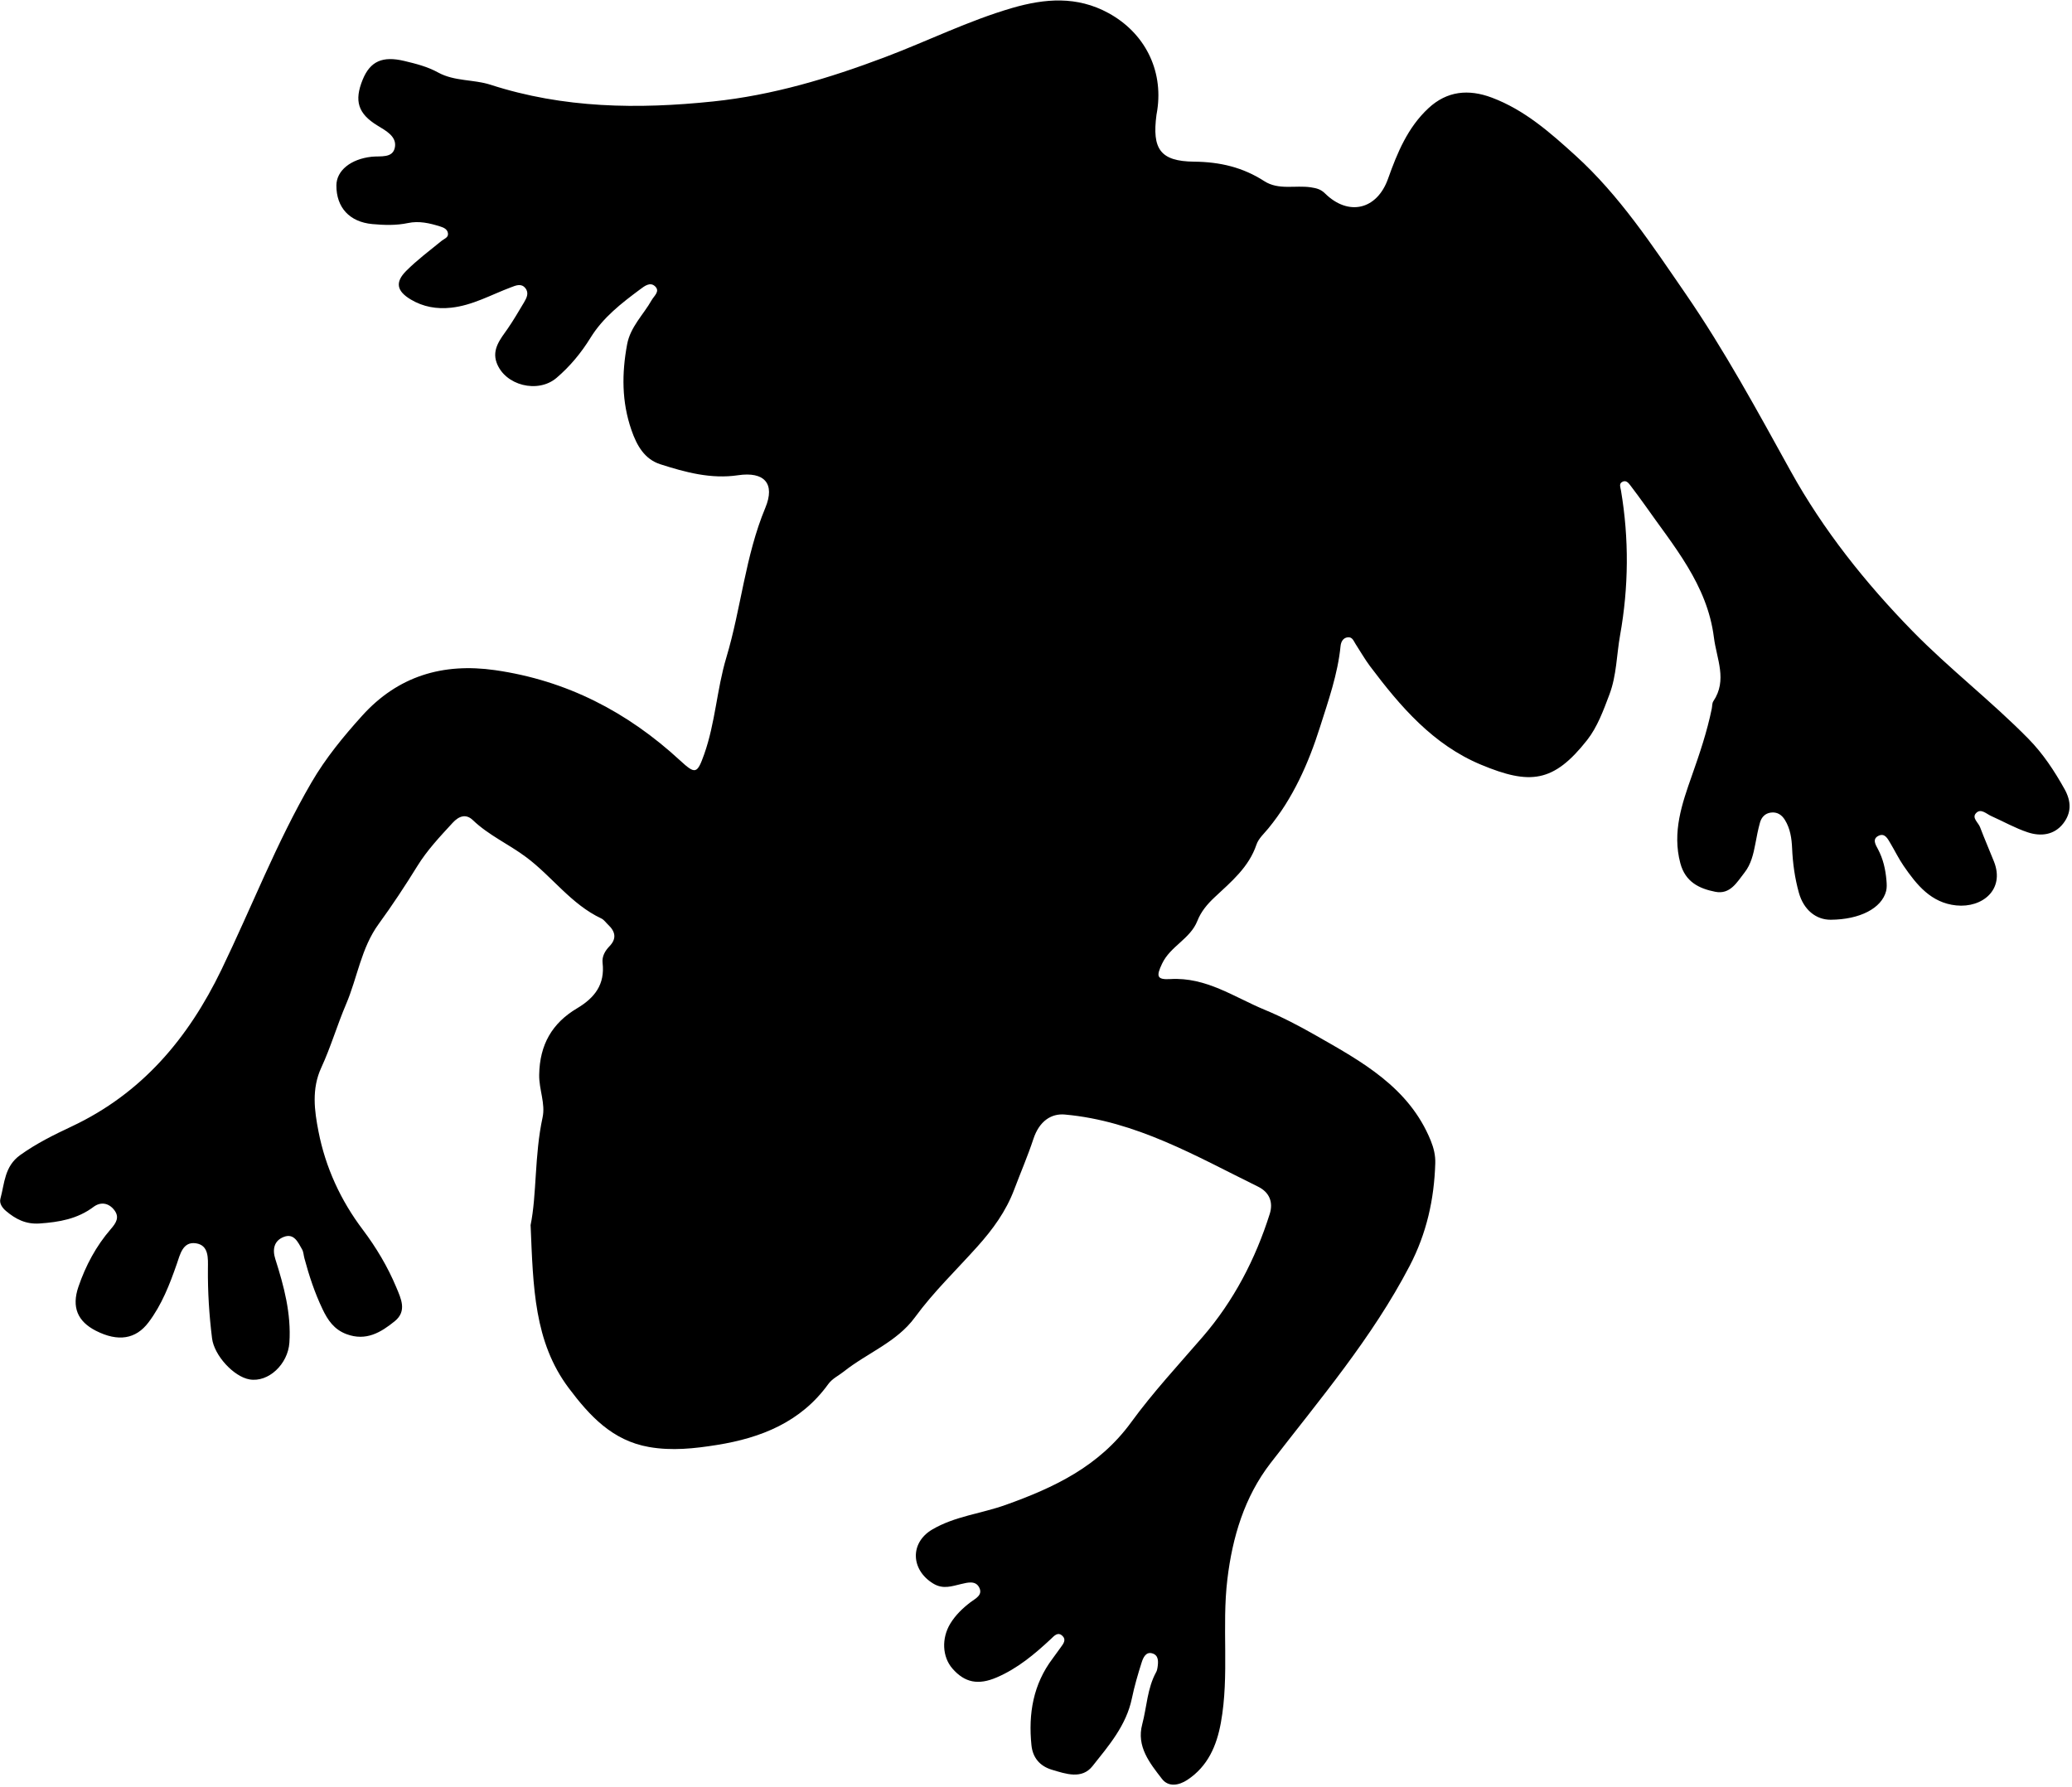
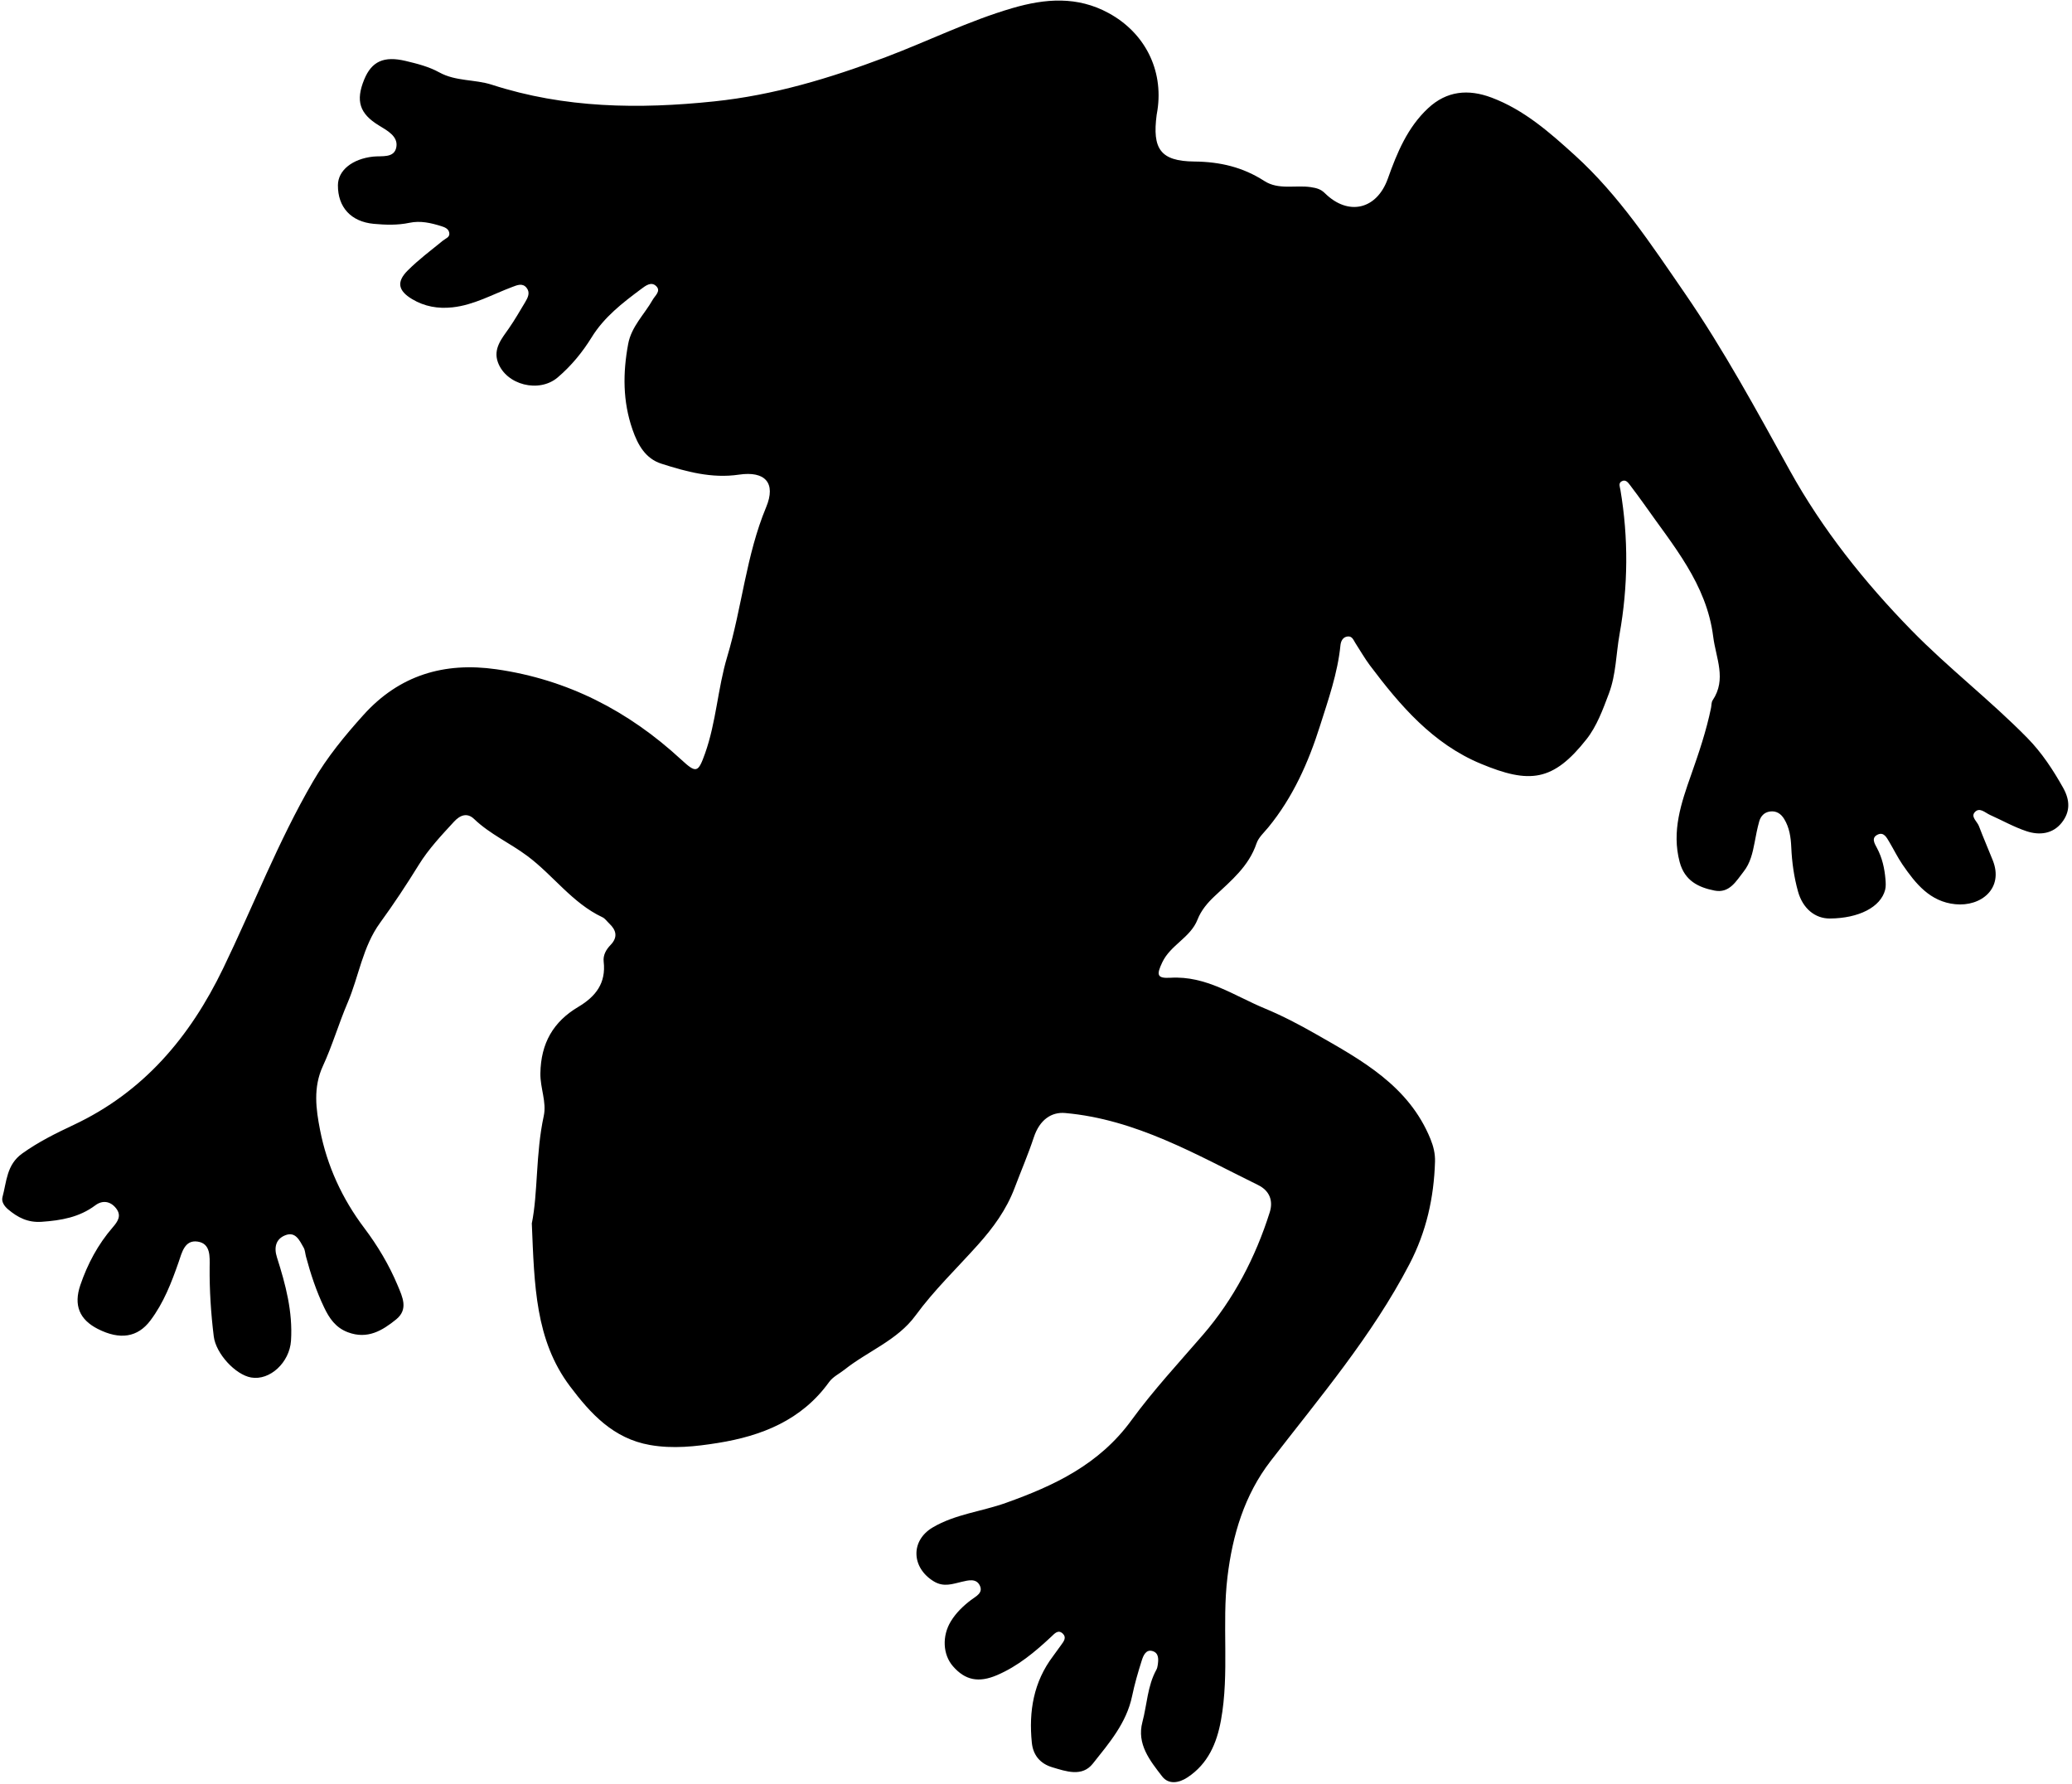
- <svg xmlns="http://www.w3.org/2000/svg" width="667" height="575" viewBox="0 0 667 575" fill="none">
-   <path d="M170.79 394.438C172.83 384.498 172.01 371.938 174.66 359.698C175.63 355.228 173.5 350.728 173.57 345.998C173.72 336.208 177.77 329.318 185.76 324.568C191.48 321.168 194.77 316.858 193.98 309.958C193.74 307.848 194.77 306.068 196.21 304.578C198.6 302.098 198.07 299.828 195.77 297.668C195.04 296.988 194.43 296.048 193.57 295.648C183.85 291.078 177.72 282.128 169.36 275.898C163.78 271.728 157.31 268.878 152.21 263.988C150.01 261.878 147.74 262.648 145.71 264.858C141.65 269.278 137.55 273.598 134.36 278.758C130.43 285.118 126.3 291.378 121.9 297.418C116.24 305.188 115.06 314.688 111.41 323.228C108.54 329.948 106.49 337.028 103.43 343.648C100.25 350.528 101.22 357.538 102.53 364.238C104.78 375.748 109.63 386.348 116.78 395.818C121.09 401.538 124.77 407.688 127.55 414.328C129.11 418.058 131.08 422.028 127.07 425.288C122.61 428.898 117.84 431.798 111.54 429.448C107.53 427.958 105.49 424.898 103.83 421.408C101.32 416.158 99.49 410.638 97.99 405.018C97.73 404.058 97.71 402.968 97.23 402.138C95.92 399.868 94.65 396.848 91.31 398.168C88.24 399.378 87.62 402.128 88.63 405.288C91.42 414.028 93.77 422.828 93.16 432.168C92.7 439.138 86.39 445.078 80.31 444.018C75.21 443.128 68.94 436.288 68.26 430.788C67.34 423.348 66.86 415.878 66.93 408.368C66.96 405.088 67.3 400.848 63.08 400.208C58.84 399.558 57.97 403.818 56.91 406.868C54.6 413.498 52.09 419.988 47.81 425.658C43.74 431.068 38.04 432.008 30.86 428.358C24.94 425.338 23.02 420.718 25.24 414.218C27.57 407.398 30.93 401.098 35.67 395.628C37.35 393.688 38.6 391.828 36.76 389.478C34.92 387.128 32.35 386.808 30.09 388.498C24.9 392.388 19.06 393.388 12.77 393.828C8.29 394.138 5.04 392.428 1.93 389.808C0.76 388.828 -0.28 387.358 0.13 385.868C1.49 380.878 1.42 375.448 6.5 371.808C11.71 368.078 17.32 365.298 23.05 362.608C45.63 351.998 60.57 334.308 71.29 312.128C80.99 292.058 89.02 271.178 100.27 251.858C104.82 244.038 110.54 237.078 116.56 230.408C128.06 217.658 142.49 213.298 159.39 215.718C182.39 219.018 201.95 229.148 218.88 244.748C223.82 249.298 224.41 249.198 226.68 242.808C230.27 232.698 230.75 221.888 233.81 211.678C238.59 195.768 239.9 178.978 246.36 163.478C249.62 155.658 246.06 151.718 237.57 152.978C228.89 154.268 220.64 152.028 212.56 149.438C207.5 147.808 205.02 143.488 203.27 138.438C200.1 129.298 200.15 120.178 201.87 110.878C202.91 105.228 207.1 101.338 209.78 96.608C210.54 95.258 212.5 93.818 210.96 92.248C209.33 90.588 207.48 92.088 206.06 93.138C200.04 97.618 194.13 102.168 190.09 108.728C187.11 113.558 183.49 117.948 179.14 121.648C173.16 126.738 162.55 124.108 159.87 116.748C158.27 112.358 161.2 108.998 163.41 105.828C165.32 103.078 166.96 100.208 168.67 97.368C169.55 95.898 170.36 94.288 169.11 92.738C167.79 91.098 166.04 91.898 164.5 92.478C158.13 94.858 152.14 98.308 145.2 99.048C140.56 99.548 136.22 98.788 132.22 96.398C127.71 93.698 127.1 90.858 130.78 87.178C134.29 83.668 138.31 80.658 142.18 77.508C143.07 76.788 144.45 76.458 144.19 75.008C143.96 73.708 142.76 73.228 141.64 72.878C138.28 71.828 134.9 71.038 131.32 71.798C127.53 72.598 123.68 72.478 119.86 72.128C112.5 71.448 108.25 66.768 108.29 59.668C108.32 54.908 112.91 51.198 119.61 50.458C122.46 50.138 126.53 51.068 127.14 47.318C127.7 43.908 124.24 42.078 121.5 40.408C115.26 36.608 113.95 32.478 116.76 25.618C119.17 19.728 123.13 17.948 130.14 19.618C133.88 20.508 137.61 21.448 141 23.318C146.29 26.238 152.43 25.508 157.91 27.278C181.39 34.888 205.33 35.188 229.56 32.658C248.77 30.658 266.9 25.198 284.95 18.378C298.61 13.218 311.74 6.668 325.82 2.568C336.38 -0.502 346.69 -1.332 356.83 4.208C368.41 10.528 374.51 22.428 372.53 35.508C372.46 35.998 372.35 36.488 372.28 36.988C370.84 47.918 373.44 51.938 384.42 52.038C392.77 52.118 400.1 53.868 406.99 58.308C411.61 61.288 417 59.548 421.99 60.298C423.97 60.598 425.23 60.978 426.54 62.268C434.08 69.688 443.26 67.538 446.82 57.548C449.79 49.198 453.15 41.048 459.81 34.848C465.82 29.258 472.74 28.608 480.25 31.428C490.79 35.388 499.06 42.708 507.17 50.068C521.35 62.938 531.81 78.878 542.58 94.508C555.16 112.778 565.69 132.238 576.42 151.628C586.93 170.618 600.5 187.638 615.66 203.148C627.52 215.278 641.06 225.688 652.97 237.808C657.67 242.588 661.3 248.108 664.58 253.968C666.84 258.008 666.82 261.678 664.16 265.098C661.25 268.828 656.92 269.298 652.76 267.918C648.69 266.568 644.9 264.418 640.96 262.658C639.38 261.948 637.6 260.048 636.05 261.808C634.73 263.298 636.84 264.778 637.4 266.248C638.81 269.978 640.41 273.618 641.88 277.328C645.45 286.338 638.15 292.298 629.75 291.448C621.65 290.628 617.01 284.838 612.8 278.718C611.2 276.388 609.96 273.818 608.51 271.388C607.66 269.968 606.75 268.068 604.75 269.018C602.57 270.058 603.79 271.928 604.53 273.328C606.22 276.488 606.97 279.868 607.27 283.388C607.37 284.528 607.44 285.748 607.16 286.838C605.71 292.398 598.67 295.998 589.34 296.058C584.58 296.088 580.61 292.848 579.08 287.368C577.78 282.708 577.11 277.918 576.9 273.068C576.76 269.888 576.31 266.738 574.6 263.958C573.57 262.278 572.08 261.278 570.02 261.568C568.15 261.828 567.03 263.108 566.56 264.778C565.93 267.018 565.5 269.318 565.07 271.608C564.44 274.908 563.68 278.218 561.58 280.878C559.16 283.948 557 288.008 552.17 287.058C546.95 286.028 542.53 283.888 540.92 277.868C538.25 267.868 541.45 258.708 544.64 249.658C547.14 242.578 549.52 235.508 551.03 228.158C551.2 227.338 551.12 226.368 551.54 225.728C556.13 218.888 552.6 212.128 551.73 205.218C549.58 188.108 538.7 175.728 529.41 162.448C527.98 160.408 526.46 158.428 524.97 156.428C524.26 155.478 523.45 154.368 522.13 155.168C521.12 155.778 521.64 156.898 521.81 157.888C524.43 173.418 524.3 188.938 521.53 204.428C520.39 210.788 520.43 217.328 518.1 223.528C516.16 228.688 514.2 234.048 510.9 238.238C500.08 251.978 492.48 252.688 476.8 246.168C461.33 239.738 450.78 227.418 441 214.408C439.31 212.148 437.92 209.668 436.37 207.298C435.75 206.348 435.37 205.008 433.91 205.138C432.28 205.288 431.67 206.698 431.54 207.978C430.64 216.998 427.62 225.528 424.92 234.038C421.22 245.738 416.21 256.998 408.29 266.658C406.92 268.328 405.13 269.918 404.47 271.868C402 279.198 396.32 283.838 391.01 288.818C388.67 291.008 386.63 293.408 385.45 296.418C383.17 302.228 376.76 304.558 374.1 310.168C372.19 314.198 372.3 315.418 376.75 315.158C388.26 314.468 397.24 320.948 407.11 325.038C412.78 327.388 418.26 330.258 423.48 333.238C438.29 341.678 453.59 349.968 460.57 367.148C461.53 369.518 462.11 371.898 462.03 374.428C461.68 386.038 459.26 396.968 453.79 407.468C441.69 430.678 424.85 450.428 409.01 470.958C400.57 481.888 396.73 494.838 395.11 508.308C393.26 523.638 395.8 539.218 393.01 554.538C391.66 561.948 388.83 568.548 382.25 572.908C379.48 574.748 376.14 575.318 374.05 572.608C370.12 567.528 365.79 562.178 367.69 555.058C369.18 549.458 369.3 543.468 372.18 538.238C372.42 537.808 372.54 537.298 372.61 536.808C372.9 534.928 373.06 532.788 370.87 532.188C368.83 531.618 367.97 533.678 367.5 535.168C366.29 538.968 365.17 542.818 364.36 546.718C362.56 555.408 356.92 561.908 351.69 568.498C348.25 572.828 343.14 571.018 338.63 569.668C334.72 568.498 332.43 565.768 332.03 561.728C331.01 551.648 332.58 542.158 338.87 533.848C339.77 532.648 340.63 531.418 341.51 530.208C342.32 529.108 343.27 527.848 342.08 526.648C340.54 525.088 339.33 526.608 338.29 527.578C333.03 532.488 327.56 537.068 320.85 539.948C314.92 542.498 310.55 541.648 306.59 537.088C303.33 533.338 303.02 527.368 305.93 522.598C307.6 519.868 309.88 517.678 312.42 515.738C313.95 514.578 316.39 513.508 315.28 511.128C314.14 508.668 311.53 509.388 309.47 509.868C306.4 510.578 303.61 511.688 300.39 509.718C293.21 505.338 292.84 496.618 300.08 492.348C307.35 488.058 315.86 487.228 323.67 484.438C339.28 478.868 353.75 472.068 364.12 457.838C371.11 448.238 379.34 439.368 387.17 430.308C397.1 418.818 404.14 405.328 408.74 390.758C409.91 387.058 408.72 383.808 404.97 381.968C385.01 372.158 365.64 360.798 342.76 358.758C338.44 358.378 334.57 360.828 332.66 366.628C330.83 372.168 328.52 377.498 326.47 382.938C323.83 389.928 319.59 395.728 314.66 401.228C307.9 408.788 300.55 415.798 294.52 424.048C288.69 432.018 279.15 435.508 271.63 441.488C269.95 442.828 267.92 443.738 266.62 445.538C257.8 457.768 244.95 462.858 230.8 465.118C223.62 466.268 216.32 467.078 208.92 465.778C197.09 463.708 189.77 455.698 183.1 446.828C171.9 431.928 171.64 414.268 170.81 394.428L170.79 394.438Z" fill="black" />
+ <svg xmlns="http://www.w3.org/2000/svg" width="488" height="420" viewBox="0 0 488 420" fill="none">
+   <path d="M125.24 288.138C126.73 280.877 126.131 271.703 128.067 262.762C128.776 259.497 127.22 256.21 127.271 252.755C127.381 245.604 130.339 240.571 136.175 237.102C140.353 234.618 142.756 231.47 142.179 226.43C142.004 224.889 142.756 223.588 143.808 222.5C145.554 220.689 145.167 219.03 143.487 217.453C142.954 216.956 142.508 216.269 141.88 215.977C134.78 212.639 130.302 206.101 124.196 201.551C120.12 198.505 115.394 196.423 111.669 192.851C110.062 191.31 108.404 191.872 106.921 193.487C103.955 196.715 100.96 199.871 98.63 203.64C95.76 208.286 92.743 212.858 89.529 217.27C85.394 222.946 84.532 229.885 81.866 236.123C79.77 241.031 78.273 246.203 76.037 251.039C73.715 256.064 74.423 261.185 75.38 266.079C77.023 274.486 80.566 282.229 85.789 289.146C88.937 293.324 91.625 297.816 93.656 302.667C94.795 305.391 96.234 308.291 93.305 310.672C90.047 313.309 86.563 315.428 81.961 313.711C79.032 312.623 77.542 310.387 76.33 307.838C74.496 304.003 73.159 299.971 72.064 295.866C71.874 295.165 71.859 294.369 71.509 293.762C70.552 292.104 69.624 289.898 67.184 290.863C64.942 291.746 64.489 293.755 65.227 296.063C67.265 302.447 68.981 308.875 68.536 315.698C68.2 320.789 63.591 325.128 59.149 324.354C55.424 323.704 50.844 318.707 50.348 314.69C49.676 309.255 49.325 303.799 49.376 298.313C49.398 295.917 49.646 292.82 46.564 292.353C43.467 291.878 42.831 294.99 42.057 297.217C40.37 302.06 38.536 306.801 35.41 310.943C32.437 314.894 28.273 315.581 23.029 312.915C18.705 310.709 17.302 307.334 18.924 302.586C20.626 297.605 23.08 293.003 26.542 289.007C27.769 287.59 28.683 286.232 27.338 284.515C25.994 282.798 24.117 282.565 22.466 283.799C18.675 286.641 14.409 287.371 9.815 287.692C6.543 287.919 4.169 286.67 1.897 284.756C1.042 284.04 0.283 282.966 0.582 281.878C1.576 278.233 1.524 274.267 5.235 271.608C9.041 268.883 13.139 266.853 17.324 264.888C33.818 257.138 44.73 244.216 52.561 228.015C59.646 213.355 65.512 198.103 73.729 183.991C77.053 178.279 81.231 173.195 85.628 168.323C94.028 159.009 104.569 155.825 116.913 157.592C133.714 160.003 148.001 167.402 160.368 178.797C163.976 182.121 164.407 182.048 166.065 177.38C168.687 169.995 169.038 162.099 171.273 154.641C174.765 143.02 175.722 130.756 180.44 119.434C182.822 113.722 180.221 110.844 174.02 111.764C167.679 112.706 161.653 111.07 155.751 109.178C152.055 107.988 150.244 104.832 148.965 101.143C146.65 94.467 146.686 87.805 147.943 81.012C148.702 76.885 151.763 74.044 153.721 70.589C154.276 69.603 155.707 68.551 154.582 67.404C153.392 66.192 152.04 67.287 151.003 68.054C146.606 71.327 142.289 74.65 139.338 79.442C137.161 82.97 134.517 86.177 131.34 88.879C126.972 92.597 119.221 90.676 117.264 85.3C116.095 82.093 118.235 79.639 119.85 77.324C121.245 75.315 122.443 73.218 123.692 71.144C124.335 70.07 124.926 68.894 124.013 67.762C123.049 66.564 121.771 67.148 120.646 67.572C115.993 69.311 111.618 71.831 106.548 72.371C103.159 72.736 99.989 72.181 97.067 70.435C93.773 68.463 93.327 66.389 96.015 63.701C98.579 61.137 101.515 58.938 104.342 56.637C104.992 56.111 106 55.87 105.81 54.811C105.642 53.862 104.766 53.511 103.948 53.255C101.494 52.488 99.025 51.911 96.41 52.466C93.641 53.051 90.829 52.963 88.039 52.708C82.662 52.211 79.558 48.792 79.587 43.606C79.609 40.129 82.962 37.419 87.856 36.879C89.938 36.645 92.911 37.324 93.356 34.585C93.765 32.094 91.238 30.758 89.237 29.538C84.679 26.762 83.722 23.745 85.774 18.734C87.535 14.432 90.427 13.132 95.548 14.352C98.279 15.002 101.004 15.688 103.48 17.054C107.344 19.187 111.829 18.654 115.832 19.947C132.983 25.506 150.47 25.725 168.169 23.877C182.201 22.416 195.444 18.428 208.628 13.446C218.606 9.677 228.197 4.892 238.482 1.898C246.195 -0.345 253.726 -0.951 261.133 3.095C269.591 7.712 274.047 16.404 272.601 25.959C272.55 26.316 272.469 26.674 272.418 27.04C271.366 35.023 273.266 37.96 281.286 38.033C287.385 38.091 292.739 39.37 297.772 42.613C301.147 44.789 305.084 43.518 308.729 44.066C310.175 44.285 311.095 44.563 312.052 45.505C317.56 50.925 324.265 49.355 326.866 42.057C329.035 35.958 331.49 30.005 336.354 25.476C340.744 21.393 345.799 20.918 351.285 22.978C358.984 25.871 365.024 31.218 370.948 36.594C381.306 45.995 388.946 57.638 396.813 69.055C406.002 82.4 413.694 96.615 421.532 110.778C429.209 124.649 439.121 137.081 450.195 148.411C458.858 157.271 468.748 164.875 477.448 173.728C480.881 177.22 483.532 181.252 485.928 185.532C487.579 188.483 487.564 191.164 485.621 193.662C483.496 196.386 480.333 196.73 477.294 195.722C474.321 194.736 471.553 193.165 468.675 191.88C467.521 191.361 466.221 189.973 465.088 191.259C464.124 192.347 465.665 193.428 466.074 194.502C467.104 197.227 468.273 199.885 469.347 202.595C471.955 209.177 466.622 213.53 460.487 212.909C454.57 212.31 451.181 208.081 448.106 203.611C446.937 201.909 446.031 200.031 444.972 198.256C444.351 197.219 443.686 195.831 442.225 196.525C440.633 197.285 441.524 198.651 442.065 199.674C443.299 201.982 443.847 204.451 444.066 207.022C444.139 207.855 444.19 208.746 443.986 209.542C442.927 213.603 437.784 216.233 430.969 216.277C427.492 216.299 424.592 213.932 423.475 209.929C422.525 206.525 422.036 203.026 421.882 199.484C421.78 197.161 421.451 194.86 420.202 192.829C419.45 191.602 418.362 190.872 416.857 191.083C415.491 191.273 414.673 192.208 414.33 193.428C413.869 195.064 413.555 196.744 413.241 198.417C412.781 200.828 412.226 203.245 410.692 205.188C408.924 207.431 407.347 210.396 403.818 209.703C400.006 208.95 396.777 207.387 395.601 202.99C393.651 195.685 395.988 188.994 398.318 182.384C400.144 177.212 401.883 172.048 402.986 166.679C403.11 166.08 403.051 165.372 403.358 164.904C406.711 159.908 404.133 154.97 403.497 149.923C401.927 137.425 393.979 128.382 387.193 118.681C386.149 117.191 385.039 115.745 383.95 114.284C383.432 113.59 382.84 112.779 381.876 113.364C381.138 113.809 381.518 114.628 381.642 115.351C383.556 126.695 383.461 138.031 381.438 149.346C380.605 153.991 380.634 158.768 378.932 163.297C377.515 167.066 376.083 170.982 373.673 174.042C365.769 184.078 360.218 184.597 348.765 179.835C337.465 175.138 329.758 166.139 322.615 156.636C321.38 154.985 320.365 153.173 319.233 151.442C318.78 150.748 318.502 149.769 317.436 149.864C316.245 149.974 315.8 151.004 315.705 151.939C315.047 158.527 312.841 164.758 310.869 170.974C308.166 179.52 304.507 187.745 298.722 194.801C297.721 196.021 296.413 197.183 295.931 198.607C294.127 203.961 289.978 207.351 286.1 210.988C284.39 212.588 282.9 214.341 282.038 216.54C280.373 220.783 275.691 222.485 273.748 226.583C272.352 229.527 272.433 230.418 275.683 230.228C284.091 229.724 290.65 234.457 297.86 237.445C302.001 239.162 306.004 241.258 309.817 243.435C320.635 249.6 331.811 255.655 336.909 268.204C337.611 269.935 338.034 271.674 337.976 273.522C337.72 282.002 335.953 289.986 331.957 297.656C323.119 314.609 310.818 329.036 299.248 344.032C293.083 352.016 290.278 361.475 289.094 371.314C287.743 382.512 289.598 393.892 287.56 405.083C286.574 410.495 284.507 415.316 279.701 418.501C277.677 419.845 275.238 420.261 273.711 418.282C270.841 414.571 267.678 410.663 269.065 405.463C270.154 401.372 270.242 396.997 272.345 393.176C272.521 392.862 272.608 392.49 272.659 392.132C272.871 390.759 272.988 389.195 271.388 388.757C269.898 388.341 269.27 389.846 268.927 390.934C268.043 393.71 267.225 396.522 266.633 399.371C265.318 405.718 261.199 410.466 257.378 415.28C254.866 418.443 251.133 417.121 247.839 416.134C244.983 415.28 243.31 413.286 243.018 410.335C242.273 402.972 243.419 396.04 248.014 389.97C248.671 389.093 249.3 388.195 249.942 387.311C250.534 386.507 251.228 385.587 250.359 384.711C249.234 383.571 248.35 384.681 247.59 385.39C243.748 388.976 239.753 392.322 234.851 394.425C230.52 396.288 227.328 395.667 224.435 392.336C222.054 389.597 221.827 385.236 223.953 381.752C225.173 379.758 226.838 378.158 228.694 376.741C229.811 375.894 231.594 375.112 230.783 373.374C229.95 371.577 228.044 372.103 226.539 372.454C224.296 372.972 222.258 373.783 219.906 372.344C214.662 369.145 214.391 362.775 219.68 359.656C224.99 356.523 231.206 355.916 236.911 353.878C248.313 349.81 258.883 344.843 266.458 334.448C271.564 327.436 277.575 320.957 283.295 314.339C290.548 305.946 295.69 296.093 299.05 285.45C299.905 282.747 299.036 280.373 296.297 279.029C281.717 271.864 267.568 263.566 250.855 262.076C247.7 261.798 244.873 263.588 243.478 267.824C242.141 271.871 240.454 275.764 238.956 279.738C237.028 284.844 233.931 289.08 230.33 293.098C225.392 298.62 220.023 303.74 215.619 309.767C211.36 315.588 204.392 318.138 198.899 322.506C197.672 323.484 196.189 324.149 195.239 325.464C188.797 334.397 179.41 338.115 169.075 339.766C163.83 340.606 158.498 341.198 153.092 340.248C144.451 338.736 139.104 332.885 134.232 326.406C126.051 315.522 125.861 302.623 125.255 288.131L125.24 288.138Z" fill="black" />
</svg>
